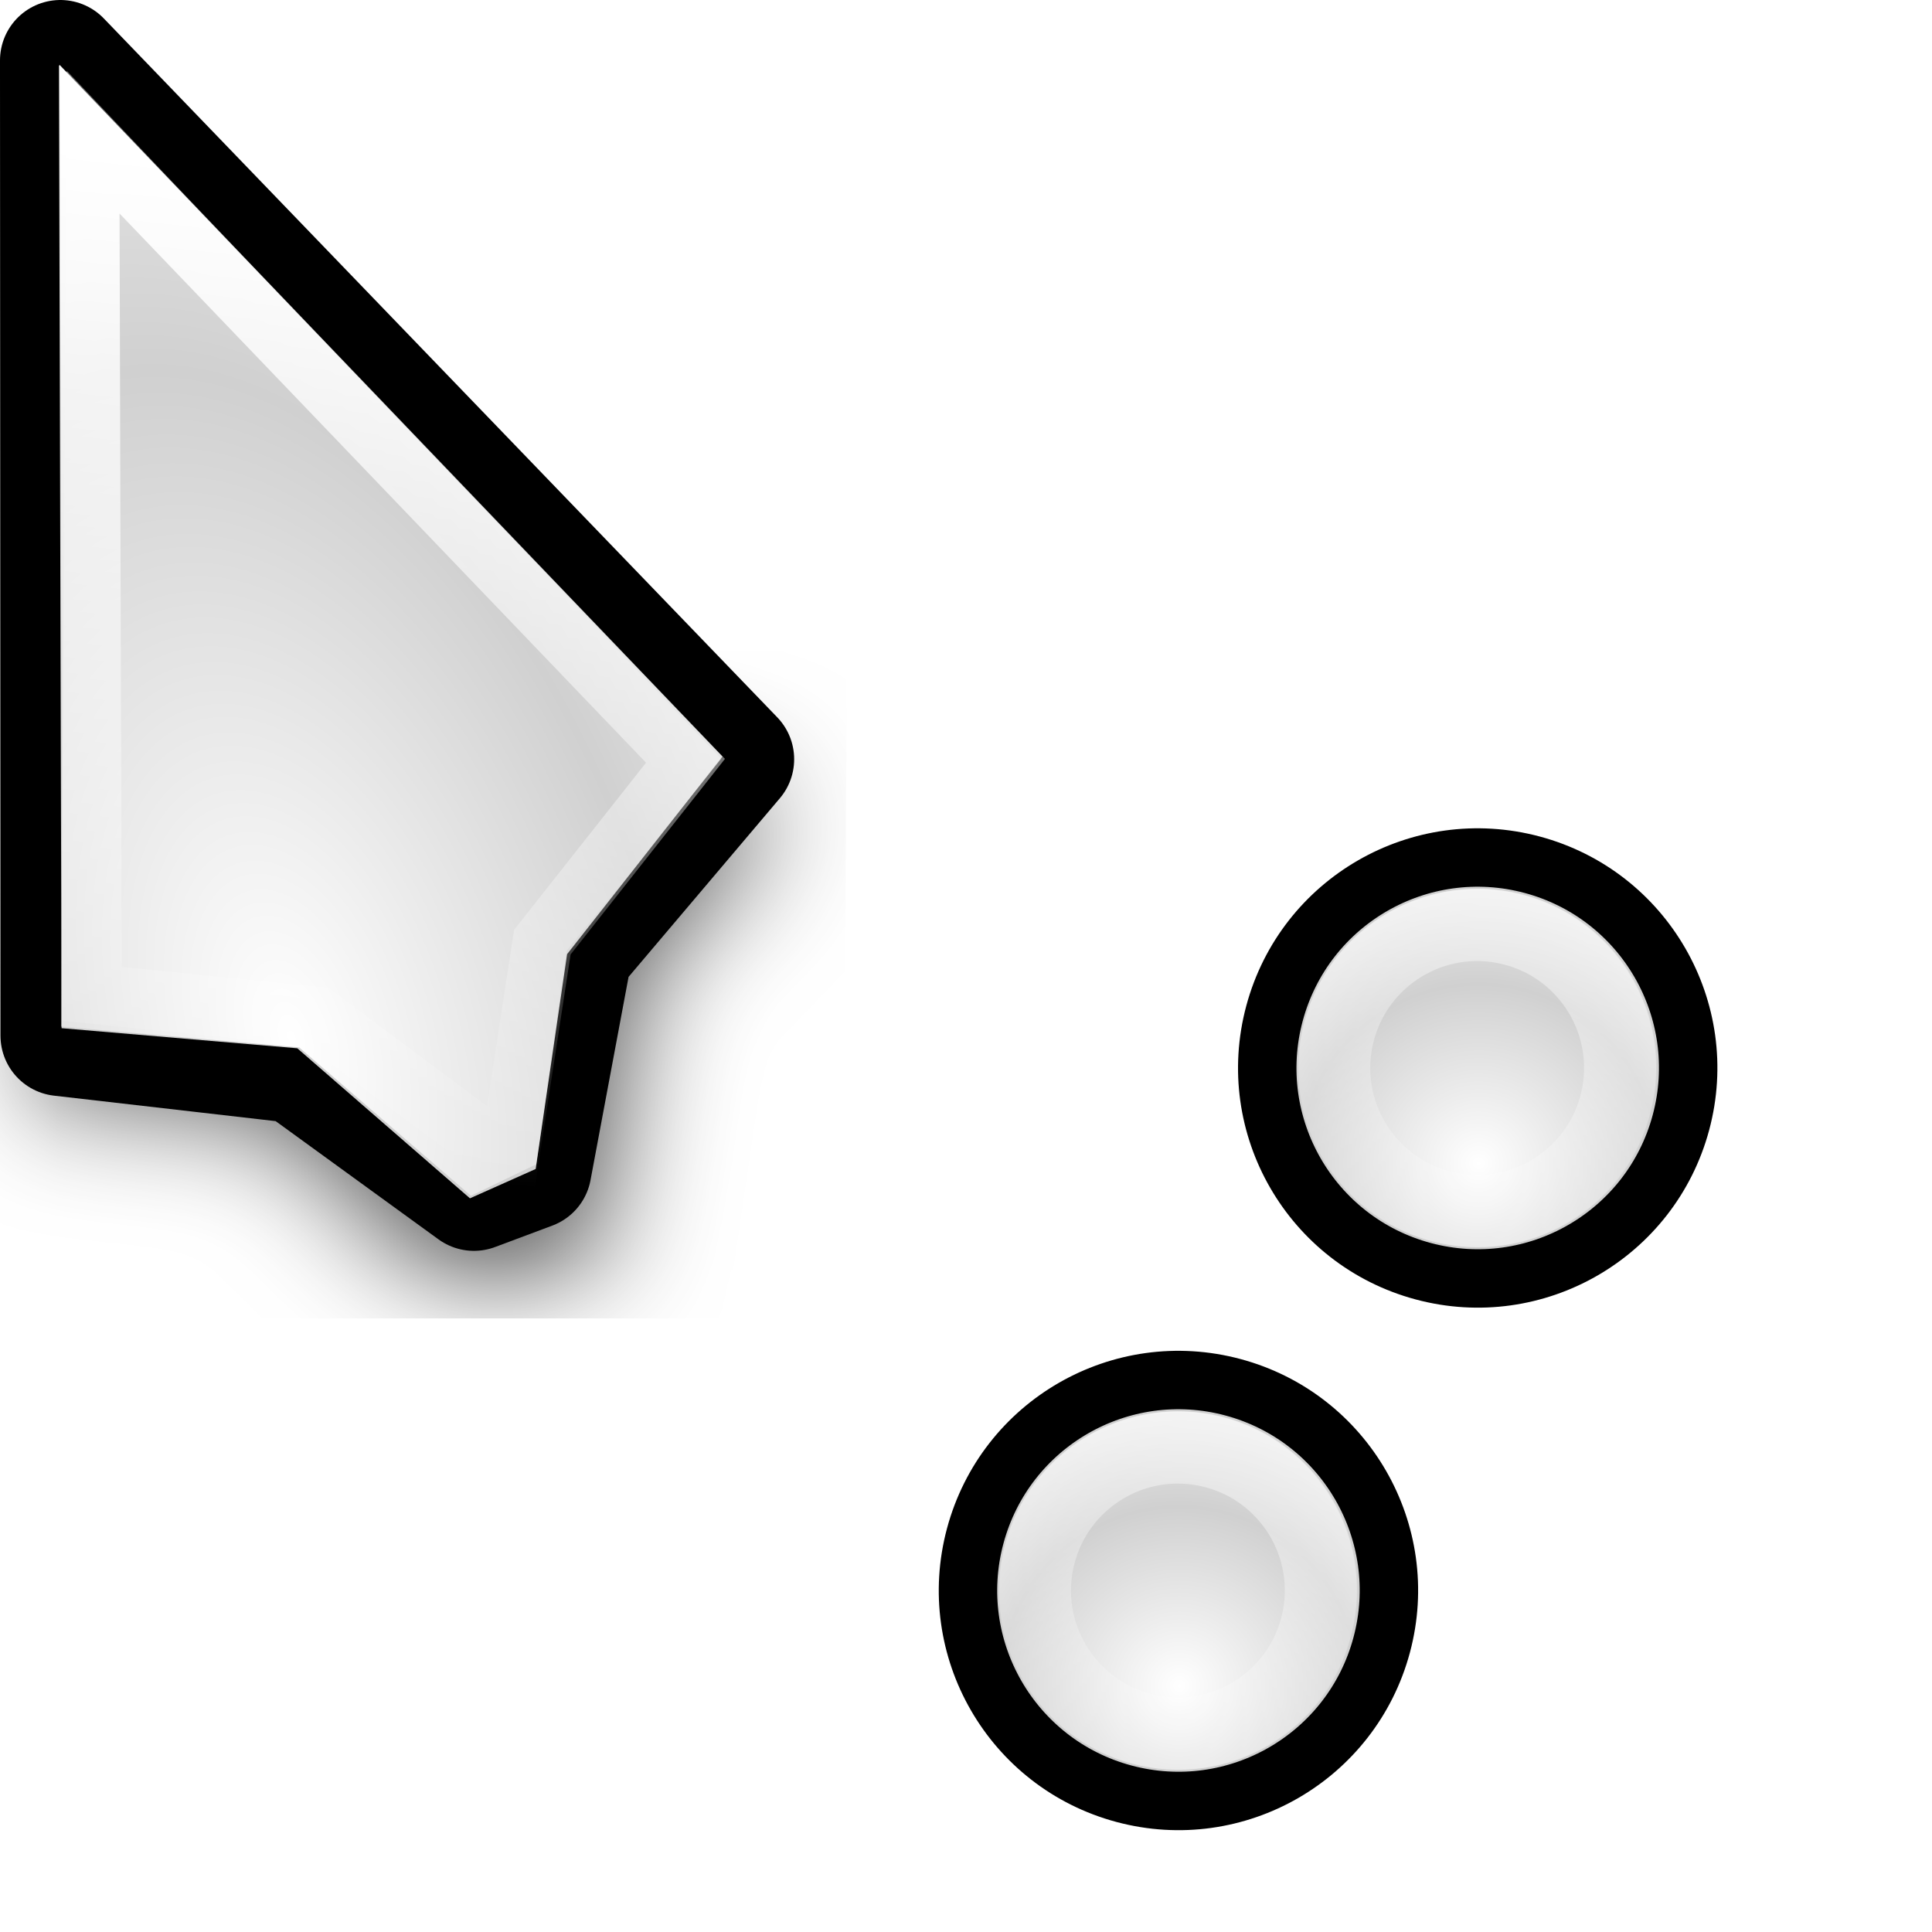
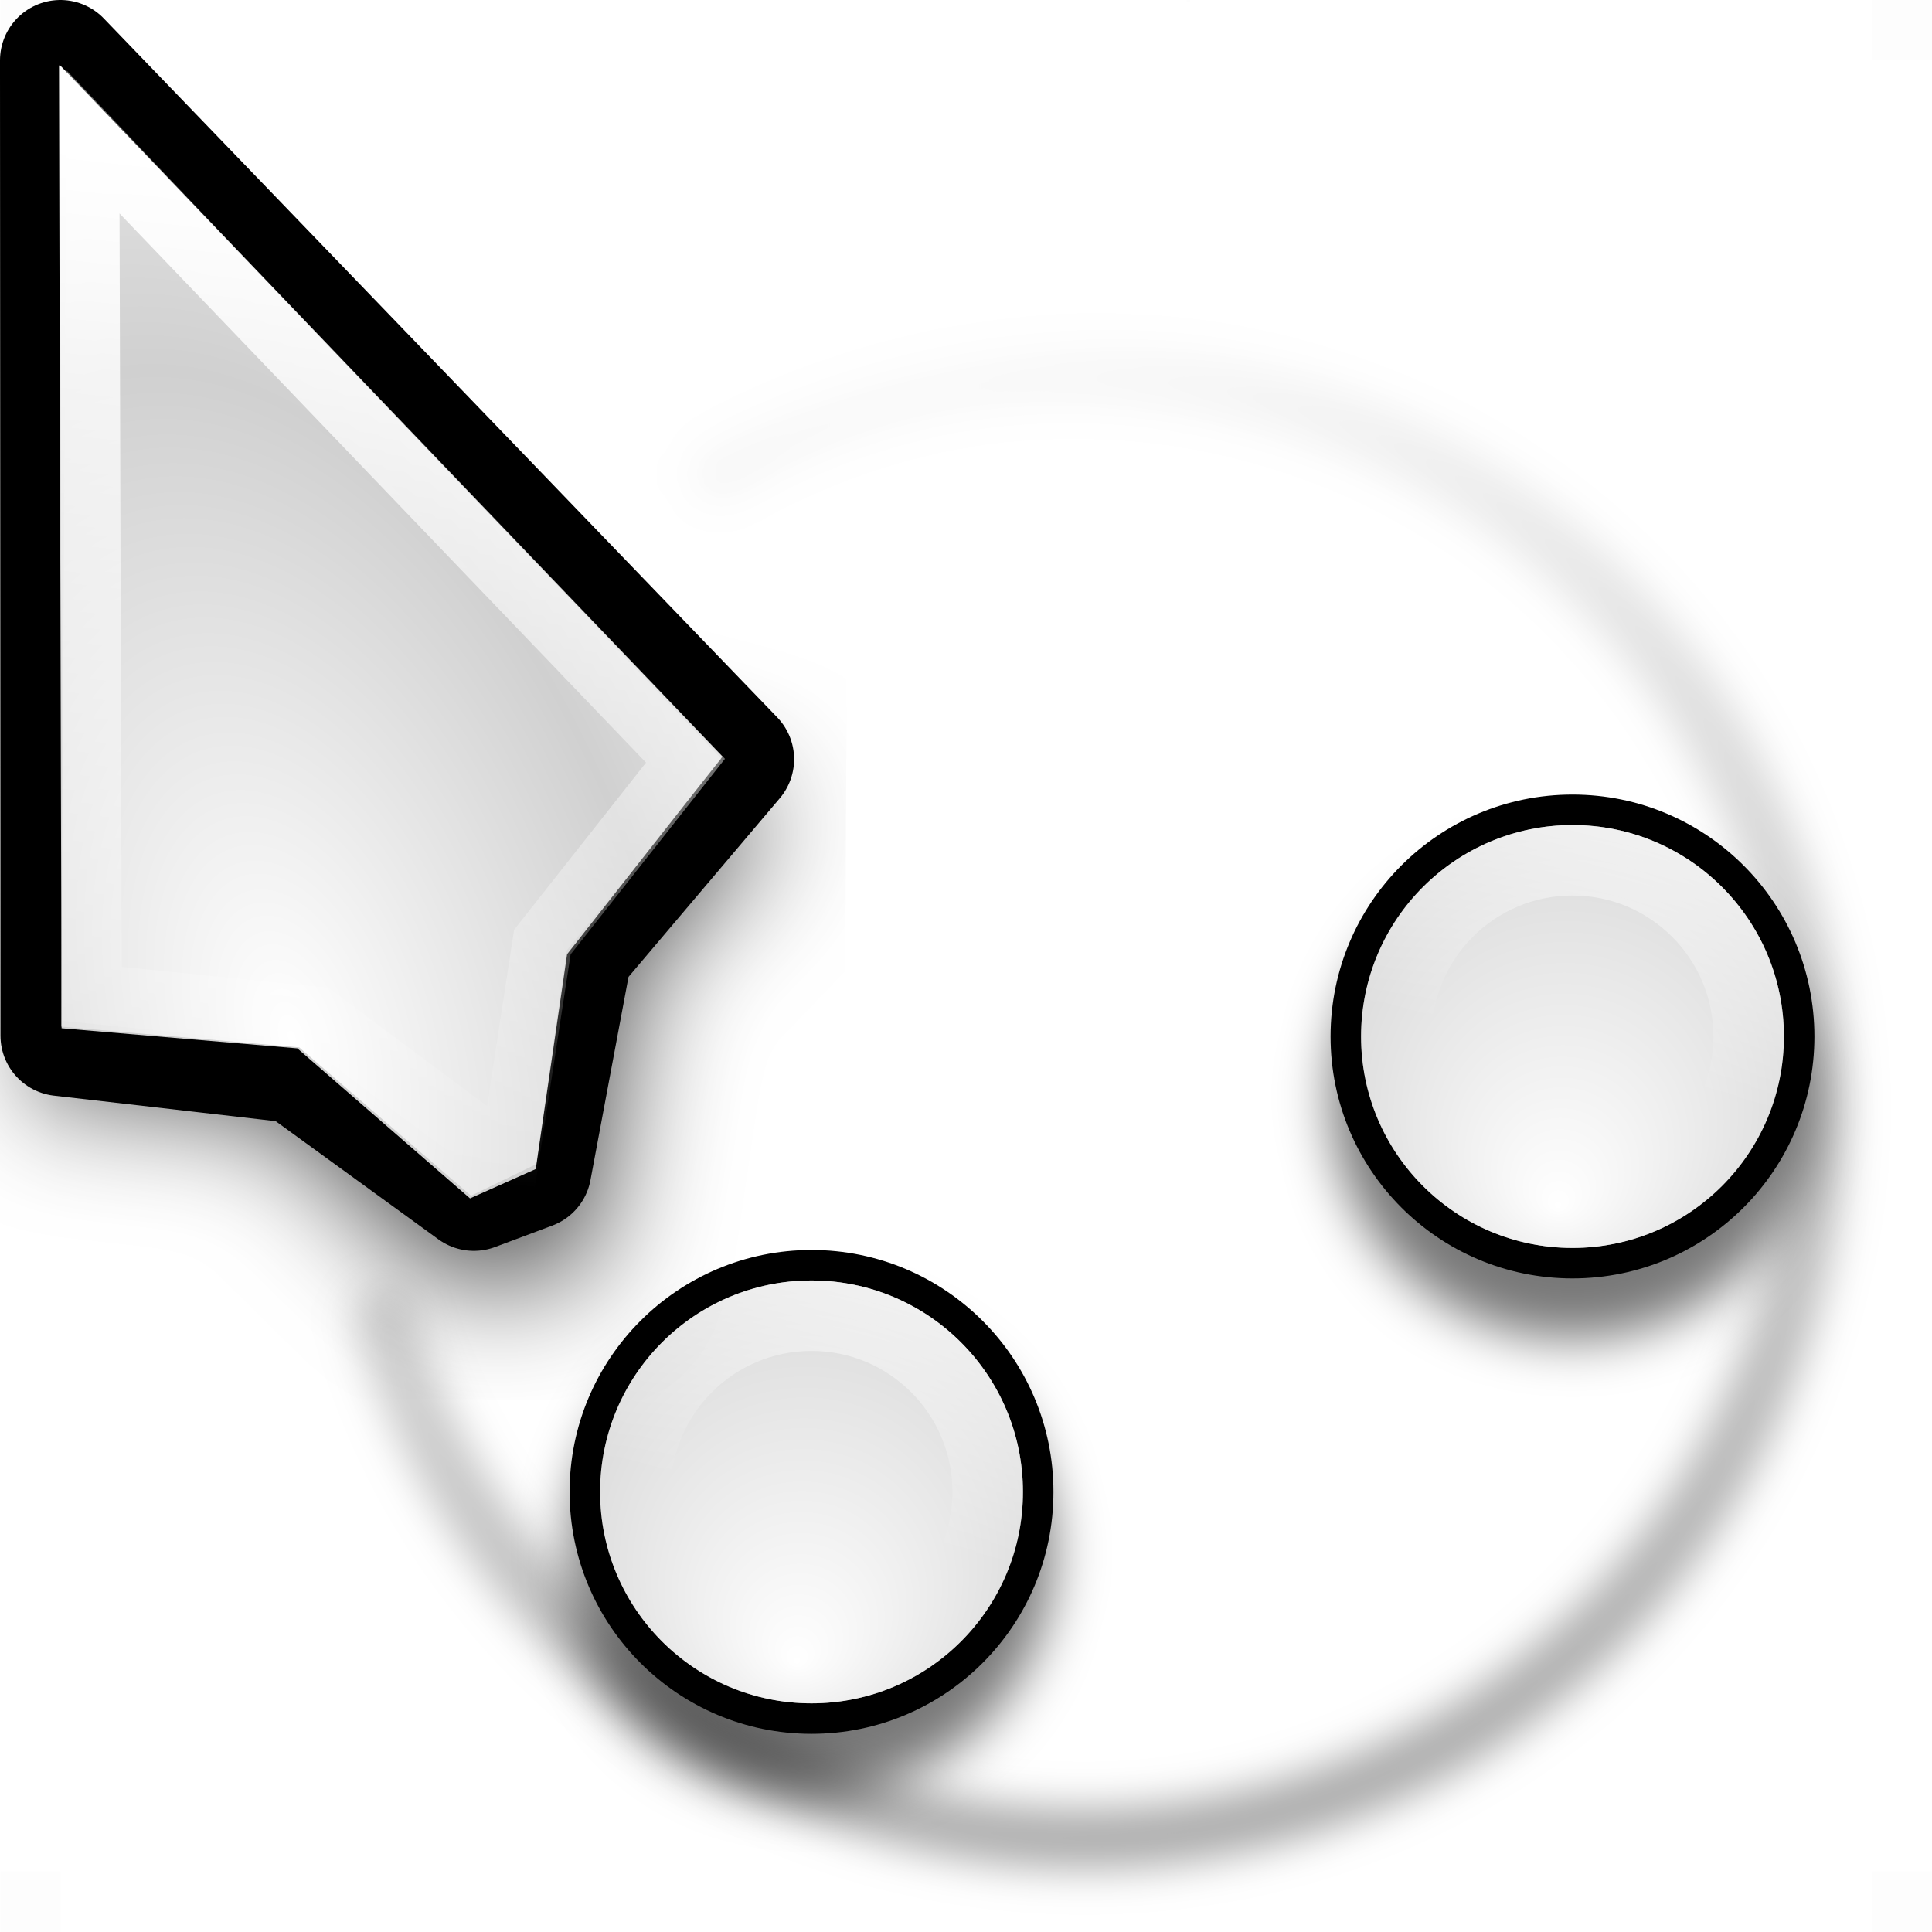
- <svg xmlns="http://www.w3.org/2000/svg" xmlns:xlink="http://www.w3.org/1999/xlink" width="32" height="32" id="svg10643" version="1.0">
-   <defs id="defs10645">
-     <linearGradient id="linearGradient3312">
-       <stop style="stop-color:#ffffff;stop-opacity:1;" offset="0" id="stop3314" />
-       <stop style="stop-color:#ffffff;stop-opacity:0;" offset="1" id="stop3316" />
+ <svg xmlns="http://www.w3.org/2000/svg" xmlns:xlink="http://www.w3.org/1999/xlink" width="32" height="32" version="1.0" xml:space="preserve" id="svg26">
+   <defs id="defs15">
+     <linearGradient id="linearGradient2">
+       <stop style="stop-color:#000000;stop-opacity:1;" offset="0" id="stop15" />
+       <stop style="stop-color:#000000;stop-opacity:0;" offset="1" id="stop16" />
    </linearGradient>
-     <linearGradient id="linearGradient10711">
-       <stop style="stop-color:#ffffff;stop-opacity:1;" offset="0" id="stop10713" />
-       <stop style="stop-color:#ffffff;stop-opacity:0;" offset="1" id="stop10715" />
+     <radialGradient id="radialGradient3253" cx="8.813" cy="14.236" r="5.324" gradientTransform="matrix(1.1298,-0.34673,0.62674,2.0421,-9.0262,-8.8442)" gradientUnits="userSpaceOnUse" spreadMethod="reflect">
+       <stop style="stop-color:#ffffff" offset="0" id="stop1" />
+       <stop style="stop-color:#ffffff;stop-opacity:0" offset="1" id="stop2" />
+     </radialGradient>
+     <linearGradient id="linearGradient3240" x1="9.449" x2="7.678" y1="2.762" y2="19.014" gradientUnits="userSpaceOnUse">
+       <stop style="stop-color:#ffffff" offset="0" id="stop3" />
+       <stop style="stop-color:#ffffff;stop-opacity:0" offset="1" id="stop4" />
    </linearGradient>
-     <radialGradient r="5.324" fy="14.236" fx="8.813" cy="14.236" cx="8.813" spreadMethod="reflect" gradientTransform="matrix(1.129761,-0.3467295,0.6267361,2.042117,-9.02624,-8.844168)" gradientUnits="userSpaceOnUse" id="radialGradient3253" xlink:href="#linearGradient10711" />
-     <linearGradient gradientUnits="userSpaceOnUse" y2="19.014" x2="7.678" y1="2.762" x1="9.449" id="linearGradient3240" xlink:href="#linearGradient3233" />
-     <clipPath id="clipPath3496" clipPathUnits="userSpaceOnUse">
-       <rect ry="1.172" y="1.232" x="5.31" height="22.634" width="13.278" id="rect3498" style="opacity:0.626;fill:none;fill-opacity:1;fill-rule:nonzero;stroke:#000000;stroke-width:0.196;stroke-linecap:round;stroke-linejoin:miter;stroke-miterlimit:4;stroke-dasharray:none;stroke-opacity:1" />
+     <clipPath id="clipPath3496">
+       <rect x="5.31" y="1.232" width="13.278" height="22.634" ry="1.172" style="fill:none;opacity:.626;stroke-linecap:round;stroke-width:.196;stroke:#000" id="rect4" />
    </clipPath>
-     <filter id="filter3484" height="1.237" y="-0.118" width="1.401" x="-0.2">
-       <feGaussianBlur id="feGaussianBlur3486" stdDeviation="0.972" />
+     <filter id="filter3484" x="-0.311" y="-0.367" width="1.619" height="1.71">
+       <feGaussianBlur stdDeviation="0.972" id="feGaussianBlur4" />
    </filter>
-     <linearGradient id="linearGradient2730">
-       <stop style="stop-color:#ffffff;stop-opacity:1;" offset="0" id="stop2732" />
-       <stop style="stop-color:#ffffff;stop-opacity:0;" offset="1" id="stop2734" />
+     <linearGradient id="linearGradient1">
+       <stop style="stop-color:#8cff00" offset="0" id="stop5" />
+       <stop style="stop-color:#8cff00;stop-opacity:0" offset="1" id="stop6" />
    </linearGradient>
-     <linearGradient id="linearGradient3233">
-       <stop id="stop3235" offset="0" style="stop-color:#ffffff;stop-opacity:1;" />
-       <stop id="stop3237" offset="1" style="stop-color:#ffffff;stop-opacity:0;" />
+     <filter id="filter47" x="-.123" y="-.123" width="1.247" height="1.247" style="color-interpolation-filters:sRGB">
+       <feGaussianBlur stdDeviation="1.314" id="feGaussianBlur6" />
+     </filter>
+     <radialGradient id="radialGradient10" cx="4.257" cy="4.789" r="12.766" fx="13.549" fy="4.912" gradientTransform="matrix(1.4326,0,0,1.9038,-6.099,-4.475)" gradientUnits="userSpaceOnUse" xlink:href="#linearGradient1" />
+     <radialGradient id="radialGradient26" cx=".981" cy="4.923" r="12.766" fx="11.558" fy="6.497" gradientTransform="matrix(.67312 -2.5121 2.2594 .60541 -11.863 32.598)" gradientUnits="userSpaceOnUse" xlink:href="#linearGradient1" />
+     <radialGradient id="radialGradient29" cx=".981" cy="4.923" r="12.766" fx="11.558" fy="6.497" gradientTransform="matrix(.67312 -2.5121 2.2594 .60541 -11.863 32.598)" gradientUnits="userSpaceOnUse">
+       <stop style="stop-color:#008eff" offset="0" id="stop7" />
+       <stop style="stop-color:#008cff;stop-opacity:0" offset="1" id="stop8" />
+     </radialGradient>
+     <radialGradient id="radialGradient30" cx="4.257" cy="4.789" r="12.766" fx="13.549" fy="4.912" gradientTransform="matrix(1.4326,0,0,1.9038,-6.099,-4.475)" gradientUnits="userSpaceOnUse">
+       <stop style="stop-color:#008cff" offset="0" id="stop9" />
+       <stop style="stop-color:#008dff;stop-opacity:0" offset="1" id="stop10" />
+     </radialGradient>
+     <radialGradient id="radialGradient40" cx=".981" cy="4.923" r="12.766" fx="11.558" fy="6.497" gradientTransform="matrix(.67312 -2.5121 2.2594 .60541 -11.863 32.598)" gradientUnits="userSpaceOnUse">
+       <stop style="stop-color:#ff008c" offset="0" id="stop11" />
+       <stop style="stop-color:#ff008c;stop-opacity:0" offset="1" id="stop12" />
+     </radialGradient>
+     <radialGradient id="radialGradient41" cx="4.257" cy="4.789" r="12.766" fx="13.549" fy="4.912" gradientTransform="matrix(1.4326,0,0,1.9038,-6.099,-4.475)" gradientUnits="userSpaceOnUse">
+       <stop style="stop-color:#ff008c" offset="0" id="stop13" />
+       <stop style="stop-color:#ff008c;stop-opacity:0" offset="1" id="stop14" />
+     </radialGradient>
+     <filter id="filter5" x="-0.071" y="-0.071" width="1.143" height="1.143" style="color-interpolation-filters:sRGB">
+       <feGaussianBlur stdDeviation="0.761" id="feGaussianBlur14" />
+     </filter>
+     <filter id="filter6" x="-0.126" y="-0.126" width="1.251" height="1.251" style="color-interpolation-filters:sRGB">
+       <feGaussianBlur stdDeviation="0.577" id="feGaussianBlur15" />
+     </filter>
+     <radialGradient id="radialGradient10-6" cx="4.257" cy="4.789" r="12.766" fx="13.549" fy="4.912" gradientTransform="matrix(1.4326 0 0 1.9038 -6.099 -4.475)" gradientUnits="userSpaceOnUse" xlink:href="#linearGradient1" />
+     <radialGradient id="radialGradient26-2" cx=".981" cy="4.923" r="12.766" fx="11.558" fy="6.497" gradientTransform="matrix(.67312 -2.5121 2.2594 .60541 -11.863 32.598)" gradientUnits="userSpaceOnUse" xlink:href="#linearGradient1" />
+     <radialGradient id="radialGradient29-9" cx=".981" cy="4.923" r="12.766" fx="11.558" fy="6.497" gradientTransform="matrix(.67312 -2.5121 2.2594 .60541 -11.863 32.598)" gradientUnits="userSpaceOnUse">
+       <stop style="stop-color:#008eff" offset="0" id="stop3-1" />
+       <stop style="stop-color:#008cff;stop-opacity:0" offset="1" id="stop4-2" />
+     </radialGradient>
+     <radialGradient id="radialGradient30-7" cx="4.257" cy="4.789" r="12.766" fx="13.549" fy="4.912" gradientTransform="matrix(1.4326 0 0 1.9038 -6.099 -4.475)" gradientUnits="userSpaceOnUse">
+       <stop style="stop-color:#008cff" offset="0" id="stop5-0" />
+       <stop style="stop-color:#008dff;stop-opacity:0" offset="1" id="stop6-9" />
+     </radialGradient>
+     <radialGradient id="radialGradient40-3" cx=".981" cy="4.923" r="12.766" fx="11.558" fy="6.497" gradientTransform="matrix(.67312 -2.5121 2.2594 .60541 -11.863 32.598)" gradientUnits="userSpaceOnUse">
+       <stop style="stop-color:#ff008c" offset="0" id="stop7-6" />
+       <stop style="stop-color:#ff008c;stop-opacity:0" offset="1" id="stop8-0" />
+     </radialGradient>
+     <radialGradient id="radialGradient41-6" cx="4.257" cy="4.789" r="12.766" fx="13.549" fy="4.912" gradientTransform="matrix(1.4326 0 0 1.9038 -6.099 -4.475)" gradientUnits="userSpaceOnUse">
+       <stop style="stop-color:#ff008c" offset="0" id="stop9-2" />
+       <stop style="stop-color:#ff008c;stop-opacity:0" offset="1" id="stop10-6" />
+     </radialGradient>
+     <filter id="filter5-1" x="-0.071" y="-0.071" width="1.143" height="1.143" style="color-interpolation-filters:sRGB">
+       <feGaussianBlur stdDeviation="0.761" id="feGaussianBlur10" />
+     </filter>
+     <filter id="filter6-8" x="-0.126" y="-0.126" width="1.251" height="1.251" style="color-interpolation-filters:sRGB">
+       <feGaussianBlur stdDeviation="0.577" id="feGaussianBlur11" />
+     </filter>
+     <linearGradient id="linearGradient3332">
+       <stop style="stop-color:#ffffff;stop-opacity:1;" offset="0" id="stop3335" />
+       <stop style="stop-color:#ffffff;stop-opacity:0;" offset="1" id="stop3337" />
    </linearGradient>
-     <radialGradient xlink:href="#linearGradient3312" id="radialGradient3928" gradientUnits="userSpaceOnUse" gradientTransform="matrix(0.9636186,-0.2680574,0.2680018,0.9634184,-4.705897,3.602941)" spreadMethod="reflect" cx="10.844" cy="19.646" fx="10.844" fy="19.646" r="1.156" />
-     <linearGradient xlink:href="#linearGradient2730" id="linearGradient3930" gradientUnits="userSpaceOnUse" x1="11.283" y1="17.432" x2="11.341" y2="21.23" />
-     <radialGradient xlink:href="#linearGradient3312" id="radialGradient3932" gradientUnits="userSpaceOnUse" gradientTransform="matrix(0.9636186,-0.2680574,0.2680018,0.9634184,-4.705897,3.602941)" spreadMethod="reflect" cx="10.844" cy="19.646" fx="10.844" fy="19.646" r="1.156" />
-     <linearGradient xlink:href="#linearGradient2730" id="linearGradient3934" gradientUnits="userSpaceOnUse" x1="11.283" y1="17.432" x2="11.341" y2="21.23" />
+     <linearGradient xlink:href="#linearGradient3332" id="linearGradient3354" gradientUnits="userSpaceOnUse" gradientTransform="translate(0,2)" x1="16.911" y1="1.307" x2="4.024" y2="18.59" />
+     <radialGradient xlink:href="#linearGradient3332" id="radialGradient34" cx="16" cy="26" fx="15.861" fy="27.61" r="3" gradientUnits="userSpaceOnUse" gradientTransform="matrix(1.752722,0,0,1.752722,-12.04355,-19.57078)" />
+     <linearGradient xlink:href="#linearGradient3332" id="linearGradient36" x1="19" y1="21.434" x2="17.574" y2="26.755" gradientUnits="userSpaceOnUse" gradientTransform="matrix(1.167235,0,0,1.167235,-2.675756,-4.348103)" />
+     <filter style="color-interpolation-filters:sRGB" id="filter36" x="-0.128" y="-0.128" width="1.257" height="1.257">
+       <feGaussianBlur stdDeviation="0.429" id="feGaussianBlur36" />
+     </filter>
+     <radialGradient xlink:href="#linearGradient3332" id="radialGradient13" gradientUnits="userSpaceOnUse" gradientTransform="matrix(1.752722,0,0,1.752722,-12.04355,-19.57078)" cx="16" cy="26" fx="15.861" fy="27.61" r="3" />
+     <linearGradient xlink:href="#linearGradient3332" id="linearGradient13" gradientUnits="userSpaceOnUse" gradientTransform="matrix(1.167235,0,0,1.167235,-2.675756,-4.348103)" x1="19" y1="21.434" x2="17.574" y2="26.755" />
+     <linearGradient xlink:href="#linearGradient2" id="linearGradient16" x1="32.178" y1="46.493" x2="20.58" y2="3.206" gradientUnits="userSpaceOnUse" />
+     <filter style="color-interpolation-filters:sRGB" id="filter1" x="-0.055" y="-0.054" width="1.11" height="1.107">
+       <feGaussianBlur stdDeviation="0.333" id="feGaussianBlur1" />
+     </filter>
  </defs>
-   <g id="layer1">
-     <g id="g2789" transform="translate(-5.023087,0)">
-       <path style="opacity:0.726;fill:#000000;fill-opacity:1;fill-rule:evenodd;stroke:#000000;stroke-width:1;stroke-linecap:butt;stroke-linejoin:miter;stroke-miterlimit:4;stroke-dasharray:none;stroke-opacity:1;filter:url(#filter3484)" d="M 10.337,13.201 L 6,18.477 L 9.914,18.883 L 12.631,21.53 L 14.095,21.365 L 14.736,16.84 L 16.648,14.827 L 10.337,13.201 z " id="path3500" transform="matrix(1.055116,5.3989101e-3,-5.3989101e-3,1.055116,-0.4968868,-2.074123)" clip-path="url(#clipPath3496)" />
-       <path id="path3502" d="M 6.023,1 L 6.031,17.154 L 9.964,17.606 L 12.873,19.718 L 13.821,19.363 L 14.5,15.736 L 17.177,12.575 L 6.023,1 z " style="fill:#000000;fill-rule:evenodd;stroke:#000000;stroke-width:2;stroke-linecap:butt;stroke-linejoin:round;stroke-miterlimit:4;stroke-dasharray:none;stroke-opacity:1" />
-       <path style="fill:#d0d0d0;fill-rule:evenodd;stroke:none;stroke-width:1;stroke-linecap:butt;stroke-linejoin:round;stroke-miterlimit:4;stroke-dasharray:none;stroke-opacity:1" d="M 5.999,1.079 L 6.043,17.03 L 9.947,17.363 L 12.807,19.848 L 13.896,19.362 L 14.416,15.804 L 16.989,12.531 L 5.999,1.079 z " id="path3504" />
-       <path id="path3506" d="M 6.128,1.172 L 6.034,17.004 L 9.979,17.349 L 12.824,19.806 L 13.904,19.285 L 14.411,15.743 L 16.969,12.569 L 6.128,1.172 z " style="fill:url(#radialGradient3253);fill-opacity:1;fill-rule:evenodd;stroke:none;stroke-width:1;stroke-linecap:butt;stroke-linejoin:round;stroke-miterlimit:4;stroke-dasharray:none;stroke-opacity:1" />
-       <path id="path2253" d="M 6.506,2.305 L 6.547,16.462 L 10.275,16.837 L 13.453,19.206 L 14.006,15.605 L 16.377,12.601 L 6.506,2.305 z " style="opacity:1;fill:none;fill-rule:evenodd;stroke:url(#linearGradient3240);stroke-width:0.987px;stroke-linecap:butt;stroke-linejoin:miter;stroke-opacity:1" />
+   <path style="opacity:0.565;fill:#000000;fill-opacity:0;fill-rule:evenodd;stroke:url(#linearGradient16);stroke-width:1;stroke-linecap:round;stroke-linejoin:round;stroke-opacity:1;paint-order:fill markers stroke;filter:url(#filter1)" id="path1" d="M 11.892,7.827 A 12.124,12.124 0 0 1 25.875,9.148 12.124,12.124 0 0 1 29.228,22.787 12.124,12.124 0 0 1 17.451,30.44 12.124,12.124 0 0 1 6.35,21.836" />
+   <use transform="matrix(.66123 0 0 .66123 9.8843 9.83)" style="filter:url(#filter47);mix-blend-mode:screen;stroke-width:1.512" xlink:href="#g40" id="use19" />
+   <path d="m 0.006,-0.002 v 1 h 1 v -1 z m 31,0 v 1 h 1 v -1 z M 0.006,30.998 v 1 h 1 v -1 z m 31,0 v 1 h 1 v -1 z" style="fill:#111f00;fill-opacity:0.01;fill-rule:evenodd;stroke-linecap:round;stroke-linejoin:round;paint-order:fill markers stroke" id="path17-7" />
+   <rect style="opacity:0.012;fill:#000000;fill-opacity:0.53;fill-rule:evenodd;stroke-width:1;stroke-linecap:round;stroke-linejoin:round;paint-order:fill markers stroke" id="rect45" width="0.056" height="0.039" x="19.656" y="0" />
+   <g id="gball1" transform="rotate(-115.2839,18.22459,18.40153)">
+     <g id="ball1" transform="rotate(115.2839,16,26)">
+       <rect style="opacity:0.012;fill:#000000;fill-opacity:0.011;fill-rule:evenodd;stroke:none;stroke-width:1;stroke-linecap:round;stroke-linejoin:round;paint-order:fill markers stroke" id="rect42" width="12" height="12" x="10" y="20" />
+       <circle style="mix-blend-mode:normal;fill:#000000;fill-opacity:0.53;fill-rule:evenodd;stroke:none;stroke-width:1;stroke-linecap:round;stroke-linejoin:round;paint-order:fill markers stroke;filter:url(#filter36)" id="circle36" cx="16" cy="27" r="4.007" />
+       <circle style="fill:#000000;fill-opacity:1;fill-rule:evenodd;stroke:none;stroke-width:1;stroke-linecap:round;stroke-linejoin:round;paint-order:fill markers stroke" id="path32" cx="16" cy="26" r="4.007" />
+       <circle style="fill:#d0d0d0;fill-opacity:1;fill-rule:evenodd;stroke:none;stroke-width:1;stroke-linecap:round;stroke-linejoin:round;paint-order:fill markers stroke" id="circle2" cx="16" cy="26" r="3.502" />
+       <circle style="fill:url(#radialGradient34);fill-opacity:1;fill-rule:evenodd;stroke:none;stroke-width:1;stroke-linecap:round;stroke-linejoin:round;paint-order:fill markers stroke" id="circle32" cx="16" cy="26" r="3.502" />
+       <path id="circle35" style="fill:url(#linearGradient36);fill-opacity:1;fill-rule:evenodd;stroke:none;stroke-width:1;stroke-linecap:round;stroke-linejoin:round;paint-order:fill markers stroke" d="m 16,22.498 a 3.502,3.502 0 0 0 -3.502,3.502 3.502,3.502 0 0 0 3.502,3.502 3.502,3.502 0 0 0 3.502,-3.502 3.502,3.502 0 0 0 -3.502,-3.502 z m 0,1.167 a 2.334,2.334 0 0 1 2.334,2.334 2.334,2.334 0 0 1 -2.334,2.334 2.334,2.334 0 0 1 -2.334,-2.334 2.334,2.334 0 0 1 2.334,-2.334 z" />
    </g>
-     <g id="g3858" transform="matrix(0.9663806,2.8407728e-8,-2.8407728e-8,0.9663806,2.900856,-8.539309)">
-       <path style="fill:#d0d0d0;fill-opacity:1;fill-rule:nonzero;stroke:#000000;stroke-width:0.321;stroke-linecap:round;stroke-linejoin:round;stroke-miterlimit:4;stroke-dasharray:none;stroke-opacity:1" id="path4051" d="M 12 19.031 A 1.156 1.156 0 1 1  9.688,19.031 A 1.156 1.156 0 1 1  12 19.031 z" transform="matrix(3.013188,0.8084165,-0.8084165,3.013188,5.035269,-38.96961)" />
-       <path transform="matrix(2.566904,0.6886818,-0.6886818,2.566904,7.59596,-29.17789)" d="M 12 19.031 A 1.156 1.156 0 1 1  9.688,19.031 A 1.156 1.156 0 1 1  12 19.031 z" id="path4053" style="fill:url(#radialGradient3928);fill-opacity:1;fill-rule:nonzero;stroke:none;stroke-width:1.292;stroke-linecap:round;stroke-linejoin:round;stroke-miterlimit:4;stroke-dasharray:none;stroke-opacity:1" />
-       <path transform="matrix(2.058206,0.5051579,-0.5051579,2.058206,9.610386,-17.50683)" d="M 12 19.031 A 1.156 1.156 0 1 1  9.688,19.031 A 1.156 1.156 0 1 1  12 19.031 z" id="path3796" style="opacity:0.52;fill:none;fill-opacity:1;fill-rule:nonzero;stroke:url(#linearGradient3930);stroke-width:0.583;stroke-linecap:round;stroke-linejoin:round;stroke-miterlimit:4;stroke-dasharray:none;stroke-opacity:1" />
+     <rect style="opacity:0.565;fill:none;fill-opacity:0;fill-rule:evenodd;stroke:none;stroke-linecap:round;stroke-linejoin:round;paint-order:fill markers stroke" id="rect8" width="32.38" height="32.38" x="2.035" y="2.212" />
+   </g>
+   <g id="gball2" transform="rotate(20.84844,18.22459,18.40153)">
+     <g id="ball2" transform="rotate(-20.84844,16,26)">
+       <rect style="opacity:0.012;fill:#000000;fill-opacity:0.011;fill-rule:evenodd;stroke:none;stroke-width:1;stroke-linecap:round;stroke-linejoin:round;paint-order:fill markers stroke" id="rect9" width="12" height="12" x="10" y="20" />
+       <circle style="mix-blend-mode:normal;fill:#000000;fill-opacity:0.53;fill-rule:evenodd;stroke:none;stroke-width:1;stroke-linecap:round;stroke-linejoin:round;paint-order:fill markers stroke;filter:url(#filter36)" id="circle9" cx="16" cy="27" r="4.007" />
+       <circle style="fill:#000000;fill-opacity:1;fill-rule:evenodd;stroke:none;stroke-width:1;stroke-linecap:round;stroke-linejoin:round;paint-order:fill markers stroke" id="circle10" cx="16" cy="26" r="4.007" />
+       <circle style="fill:#d0d0d0;fill-opacity:1;fill-rule:evenodd;stroke:none;stroke-width:1;stroke-linecap:round;stroke-linejoin:round;paint-order:fill markers stroke" id="circle11" cx="16" cy="26" r="3.502" />
+       <circle style="fill:url(#radialGradient13);fill-opacity:1;fill-rule:evenodd;stroke:none;stroke-width:1;stroke-linecap:round;stroke-linejoin:round;paint-order:fill markers stroke" id="circle12" cx="16" cy="26" r="3.502" />
+       <path id="path12" style="fill:url(#linearGradient13);fill-opacity:1;fill-rule:evenodd;stroke:none;stroke-width:1;stroke-linecap:round;stroke-linejoin:round;paint-order:fill markers stroke" d="m 16,22.498 a 3.502,3.502 0 0 0 -3.502,3.502 3.502,3.502 0 0 0 3.502,3.502 3.502,3.502 0 0 0 3.502,-3.502 3.502,3.502 0 0 0 -3.502,-3.502 z m 0,1.167 a 2.334,2.334 0 0 1 2.334,2.334 2.334,2.334 0 0 1 -2.334,2.334 2.334,2.334 0 0 1 -2.334,-2.334 2.334,2.334 0 0 1 2.334,-2.334 z" />
    </g>
-     <use x="0" y="0" xlink:href="#g3858" id="use80761" transform="translate(-4.956831,8.654557)" width="32" height="32" />
+     <rect style="opacity:0.565;fill:none;fill-opacity:0;fill-rule:evenodd;stroke:none;stroke-linecap:round;stroke-linejoin:round;paint-order:fill markers stroke" id="rect12" width="32.38" height="32.38" x="2.035" y="2.212" />
+   </g>
+   <g transform="translate(-5.0231)" id="g19">
+     <path transform="matrix(1.0551,0.0053989,-0.0053989,1.0551,-0.49689,-2.0741)" d="m 10.337,13.201 -4.337,5.277 3.914,0.406 2.717,2.647 1.464,-0.165 0.641,-4.525 1.911,-2.013 -6.311,-1.627 z" clip-path="url(#clipPath3496)" style="opacity:0.726;fill-rule:evenodd;stroke:#000000;filter:url(#filter3484)" id="path15" />
+     <path d="m 6.023,1 0.008,16.154 3.933,0.452 2.908,2.112 0.948,-0.355 0.679,-3.627 2.677,-3.161 L 6.023,1 Z" style="fill:#000000;fill-rule:evenodd;stroke:#000000;stroke-width:2;stroke-linejoin:round" id="path16" />
+     <path d="m 5.999,1.079 0.044,15.952 3.905,0.333 2.86,2.485 1.089,-0.486 0.519,-3.558 2.573,-3.273 -10.99,-11.452 z" style="fill:#d0d0d0;fill-rule:evenodd" id="path17" />
+     <path d="m 6.128,1.172 -0.093,15.832 3.944,0.344 2.845,2.457 1.08,-0.522 0.507,-3.542 2.558,-3.174 -10.841,-11.397 z" style="fill:url(#radialGradient3253);fill-rule:evenodd" id="path18" />
+     <path d="m 6.506,2.305 0.041,14.157 3.729,0.375 3.178,2.368 0.552,-3.601 2.371,-3.004 -9.871,-10.296 z" style="fill:none;stroke:url(#linearGradient3240);stroke-width:0.987px" id="path19" />
  </g>
</svg>
